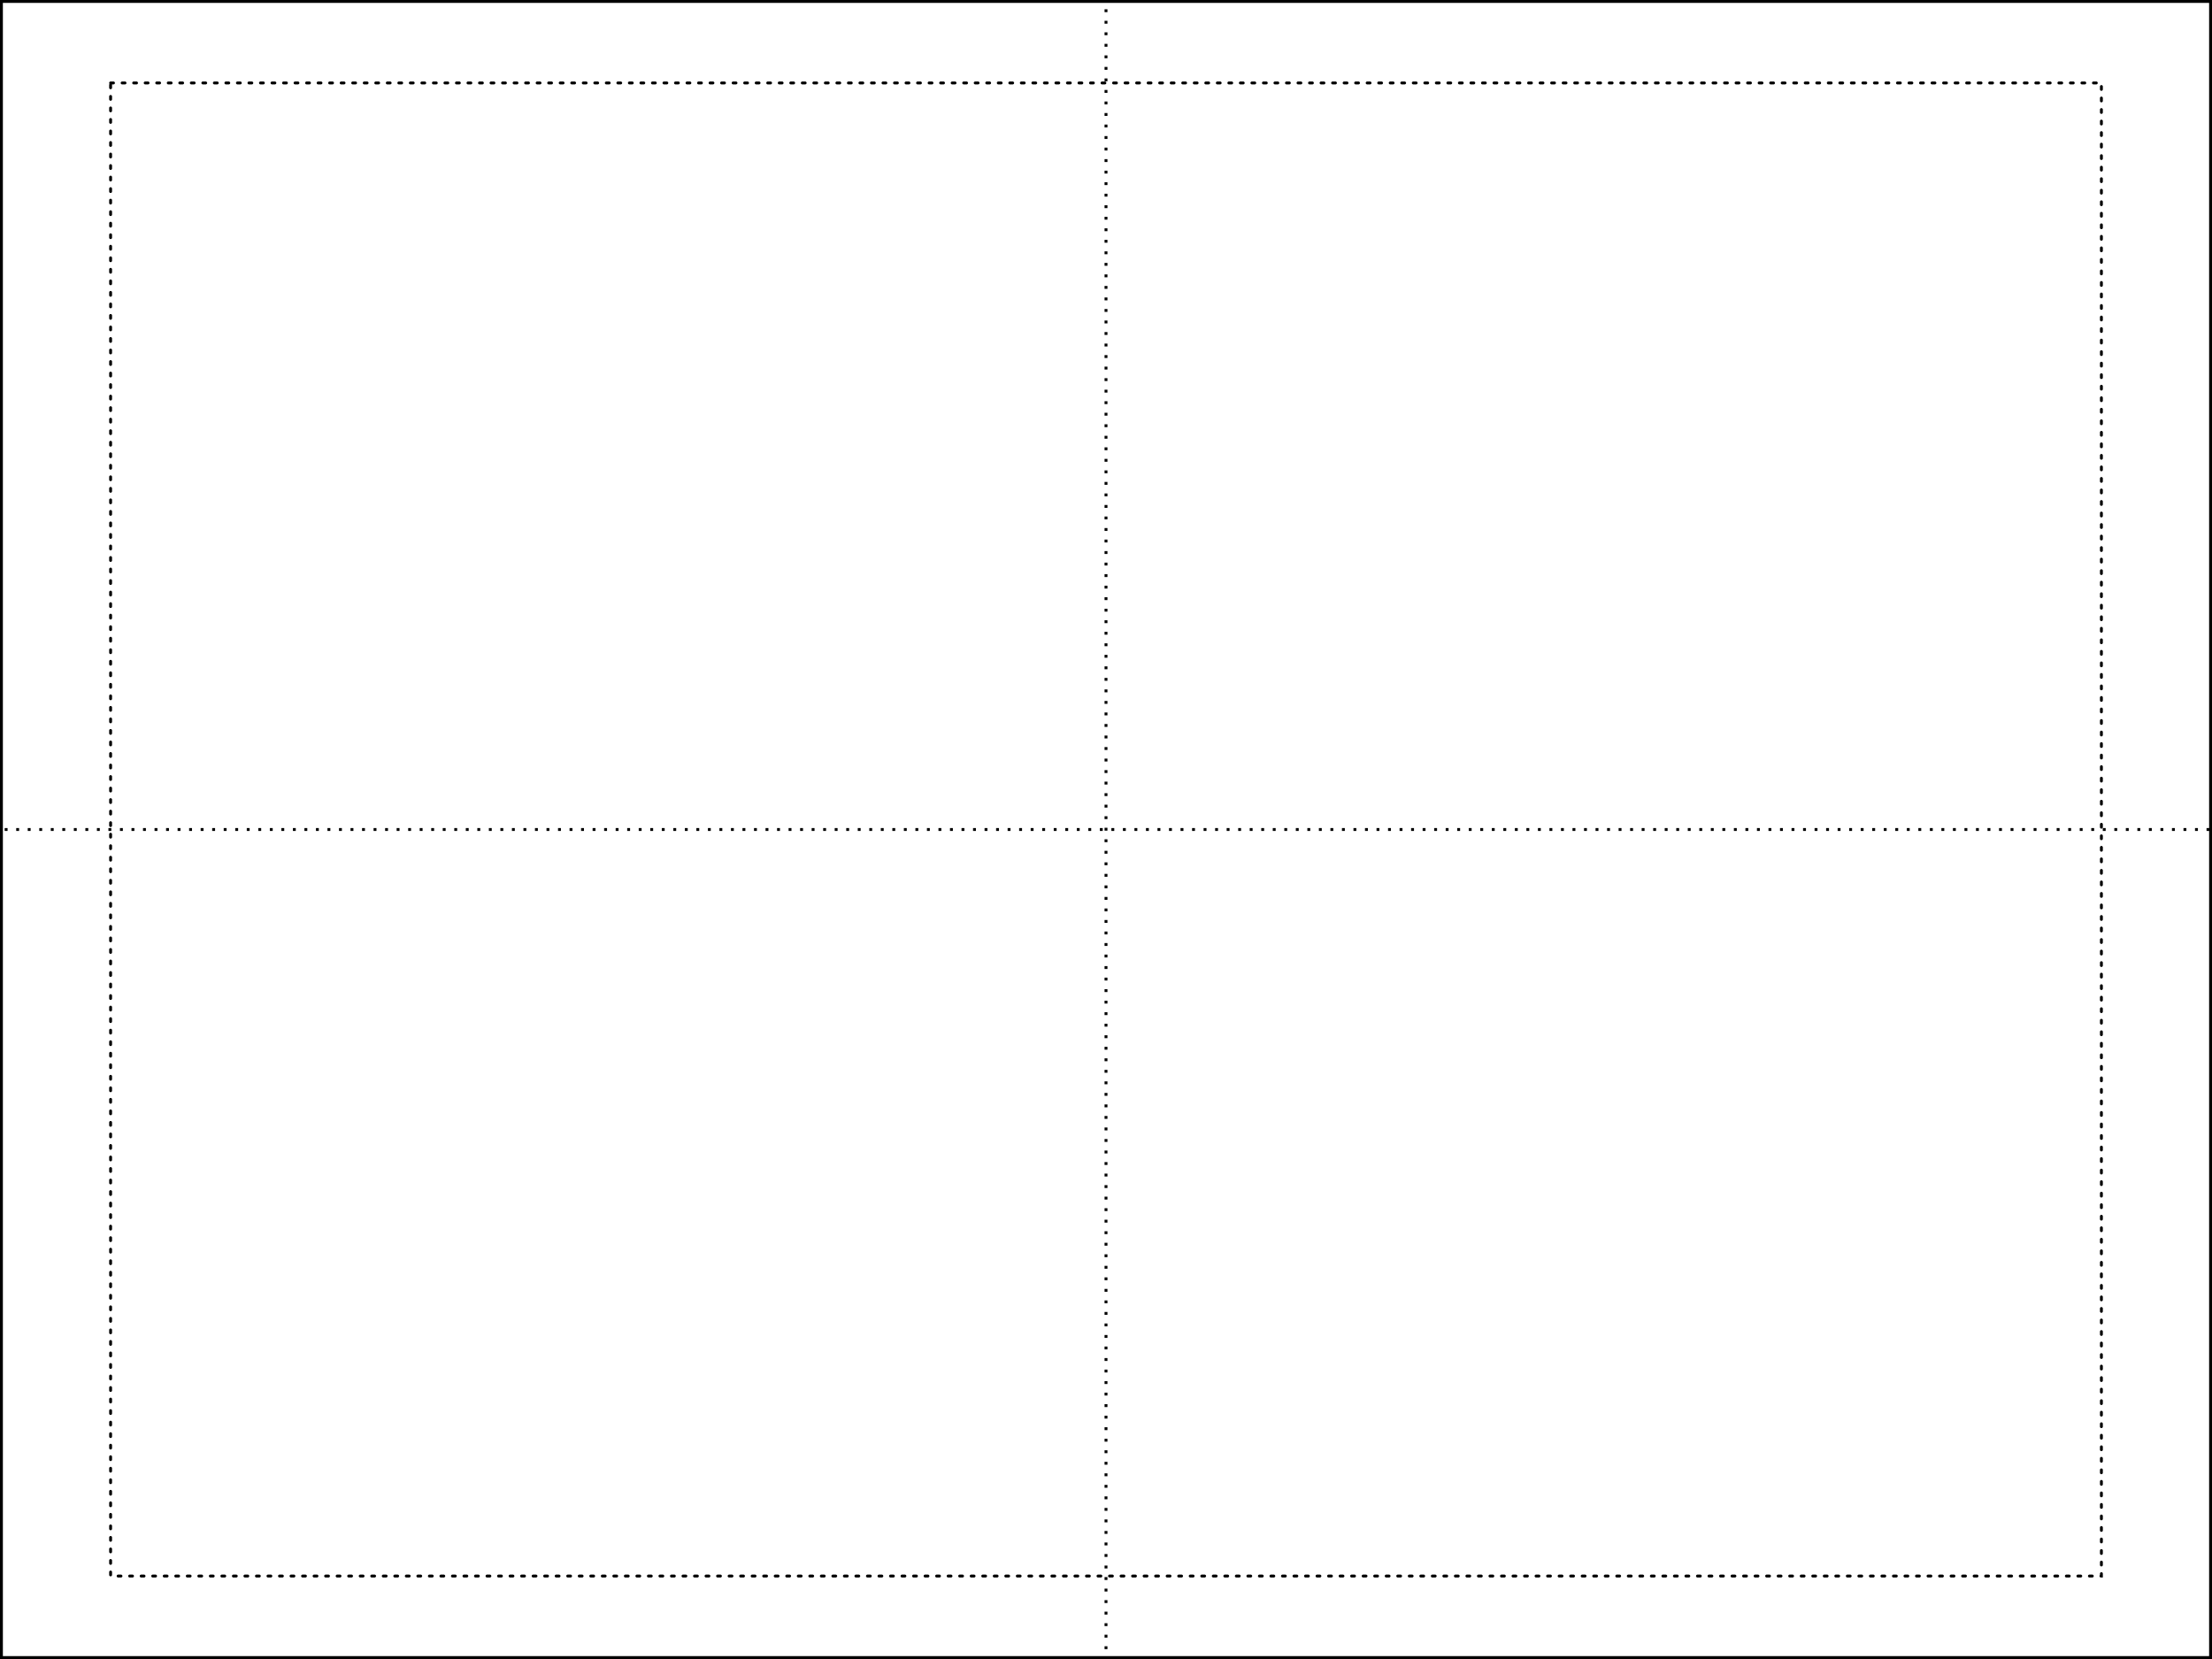
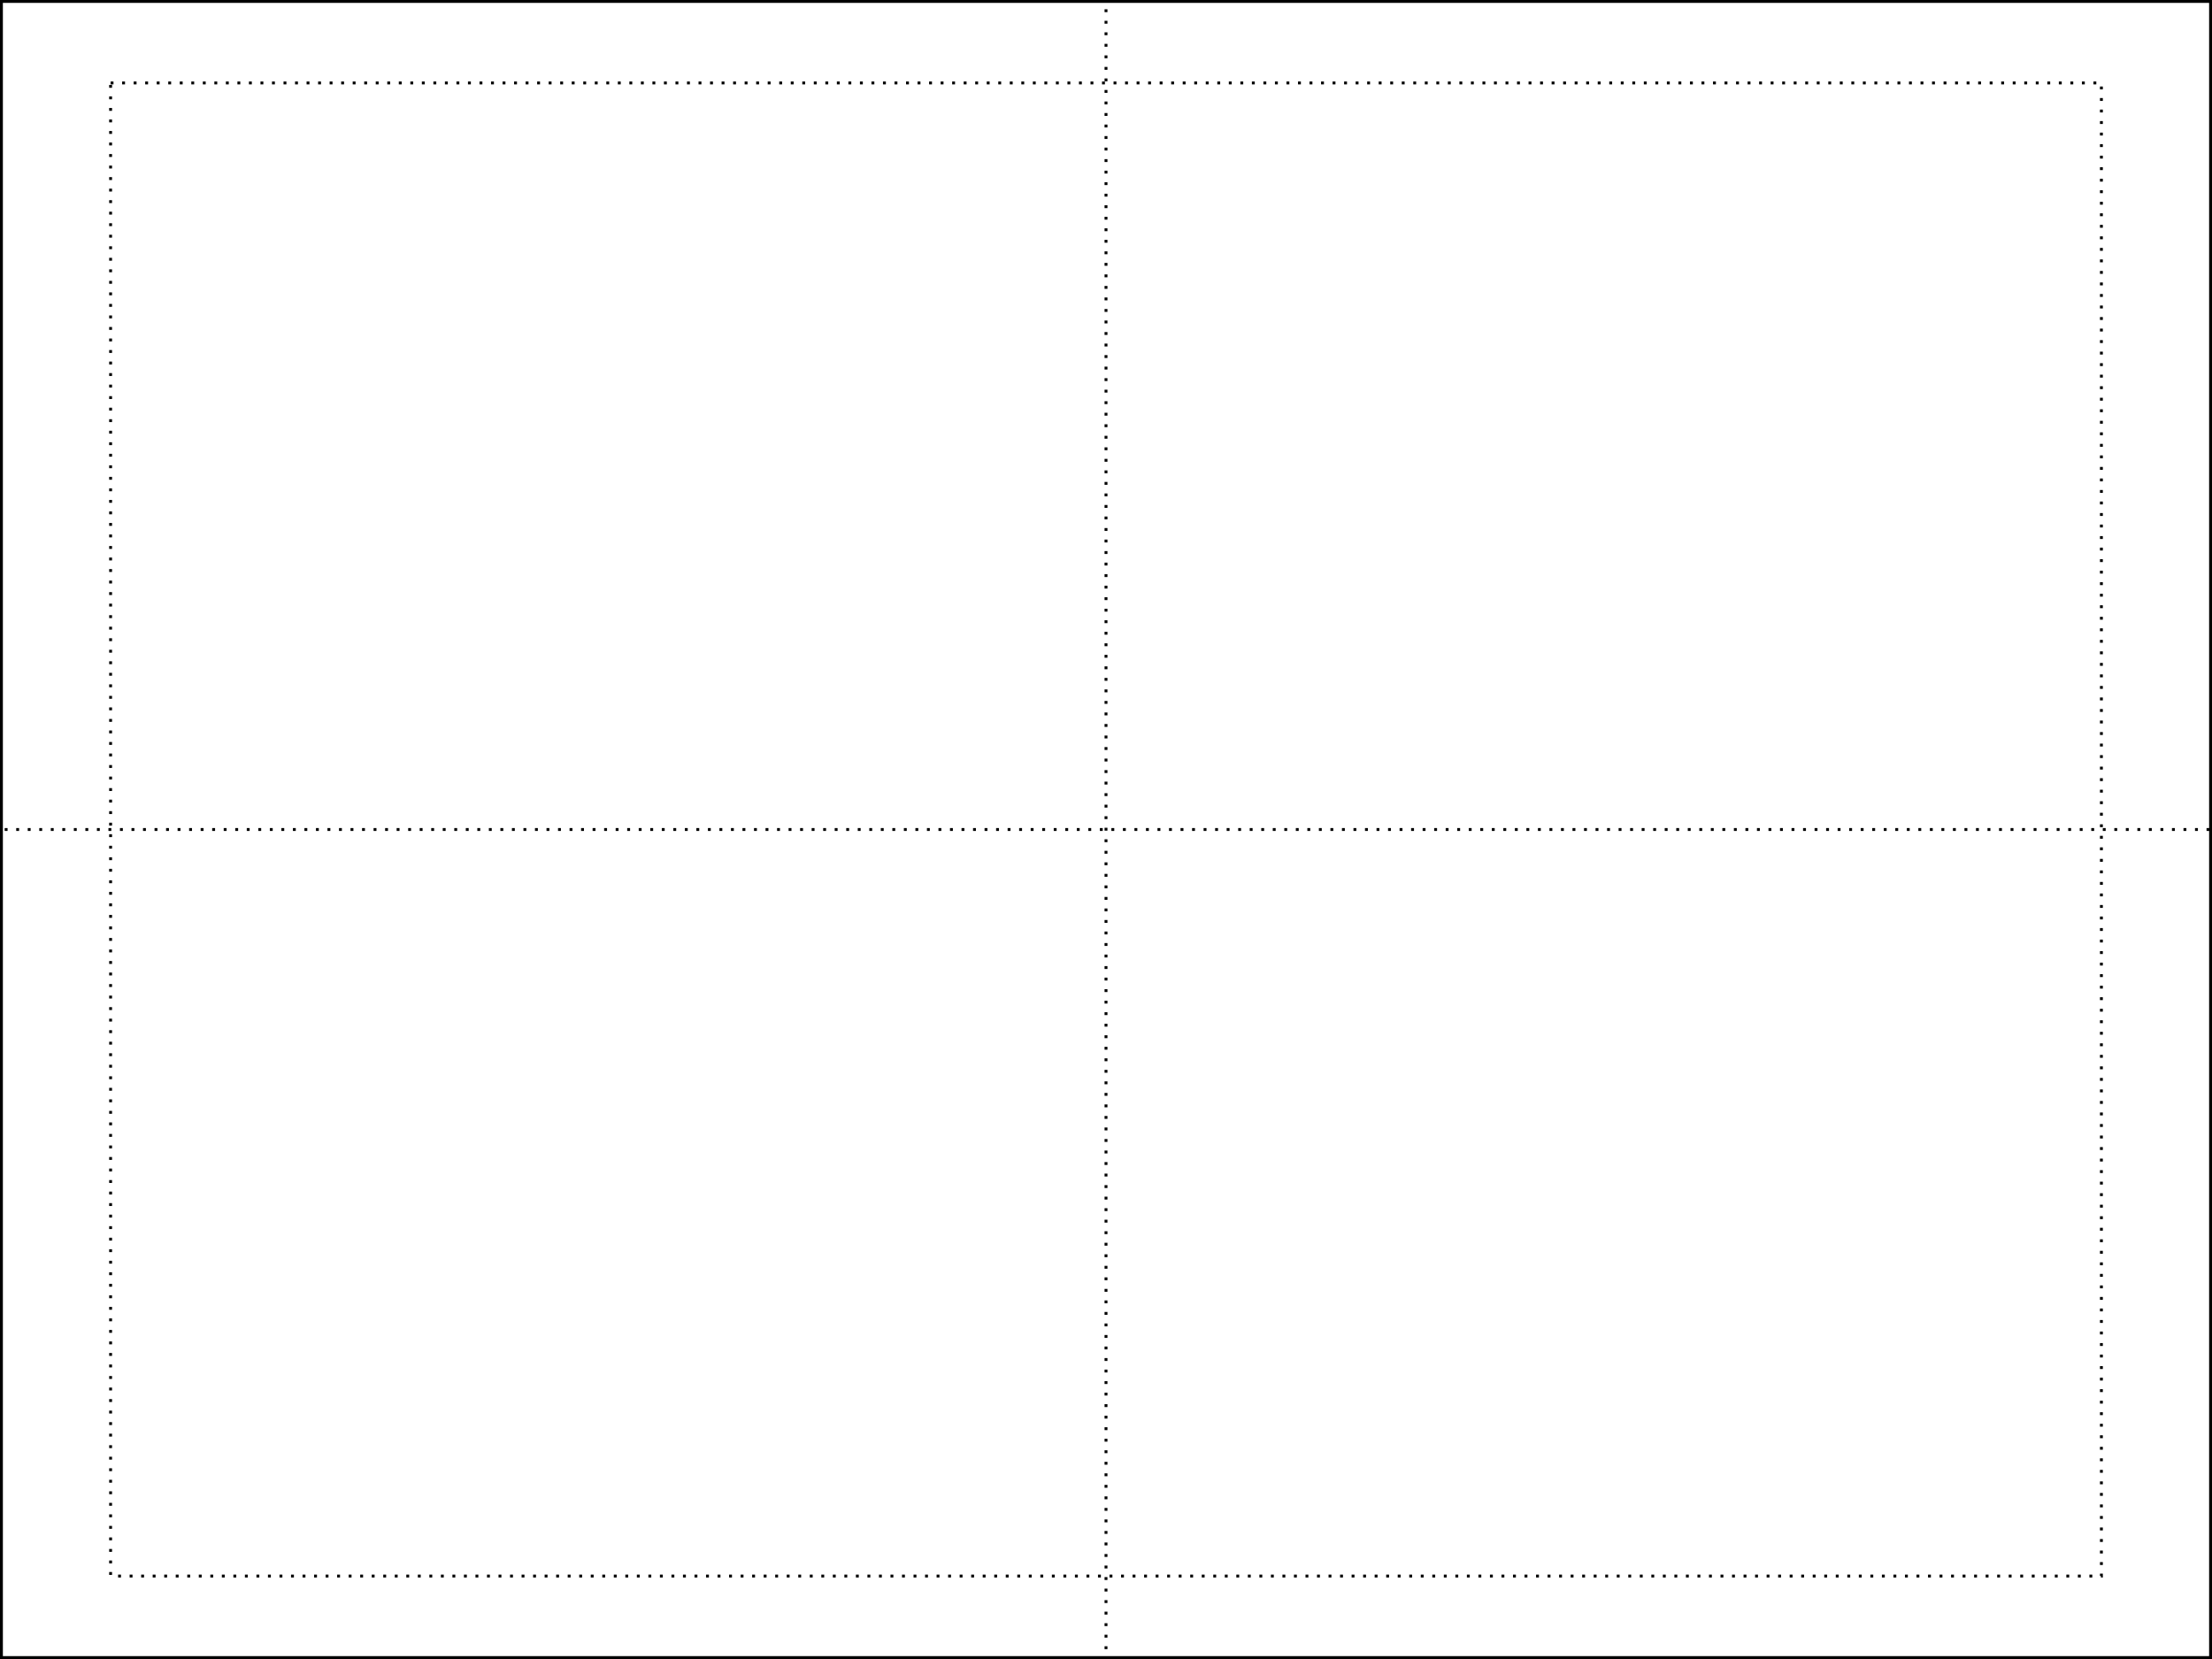
<svg xmlns="http://www.w3.org/2000/svg" width="768" height="576" viewBox="0 0 203.2 152.4" version="1.1" id="svg1808">
  <defs id="defs1805" />
  <g id="layer1">
-     <rect style="fill:none;stroke:#000000;stroke-width:0.529;stroke-linecap:round;stroke-miterlimit:4;stroke-dasharray:none" id="rect1893" width="203.2" height="152.4" x="0" y="0" />
-     <rect style="fill:none;stroke:#000000;stroke-width:0.265;stroke-linecap:round;stroke-miterlimit:4;stroke-dasharray:0.265,0.794;stroke-dashoffset:0" id="rect1893-5" width="223.52" height="167.64" x="-10.16" y="-7.62" />
-     <rect style="fill:none;stroke:#000000;stroke-width:0.265;stroke-linecap:round;stroke-miterlimit:4;stroke-dasharray:0.265,0.794;stroke-dashoffset:0" id="rect1893-7" width="182.88" height="137.16" x="10.16" y="7.62" />
-     <path style="fill:none;stroke:#000000;stroke-width:0.265;stroke-linecap:butt;stroke-linejoin:miter;stroke-opacity:1;stroke-miterlimit:4;stroke-dasharray:0.265,0.794;stroke-dashoffset:0" d="M 101.6,-7.62 V 160.02" id="path1381" />
-     <path style="fill:none;stroke:#000000;stroke-width:0.265;stroke-linecap:butt;stroke-linejoin:miter;stroke-opacity:1;stroke-miterlimit:4;stroke-dasharray:0.265,0.794;stroke-dashoffset:0" d="M -10.16,76.2 H 213.36" id="path1383" />
+     <rect style="fill:none;stroke:#000000;stroke-width:0.529;stroke-linecap:butt;stroke-miterlimit:4;stroke-dasharray:none;stroke-linejoin:miter" id="rect1893" width="203.2" height="152.4" x="0" y="0" />
+     <rect style="fill:none;stroke:#000000;stroke-width:0.265;stroke-linecap:butt;stroke-miterlimit:4;stroke-dasharray:0.265, 0.794;stroke-dashoffset:0;stroke-linejoin:miter" id="rect1893-5" width="223.52" height="167.64" x="-10.16" y="-7.62" />
+     <rect style="fill:none;stroke:#000000;stroke-width:0.265;stroke-linecap:butt;stroke-miterlimit:4;stroke-dasharray:0.265, 0.794;stroke-dashoffset:0;stroke-linejoin:miter" id="rect1893-7" width="182.88" height="137.16" x="10.16" y="7.62" />
+     <path style="fill:none;stroke:#000000;stroke-width:0.265;stroke-linecap:butt;stroke-linejoin:miter;stroke-opacity:1;stroke-miterlimit:4;stroke-dasharray:0.265, 0.794;stroke-dashoffset:0" d="M 101.6,-7.62 V 160.02" id="path1381" />
+     <path style="fill:none;stroke:#000000;stroke-width:0.265;stroke-linecap:butt;stroke-linejoin:miter;stroke-opacity:1;stroke-miterlimit:4;stroke-dasharray:0.265, 0.794;stroke-dashoffset:0" d="M -10.16,76.2 H 213.36" id="path1383" />
  </g>
</svg>
